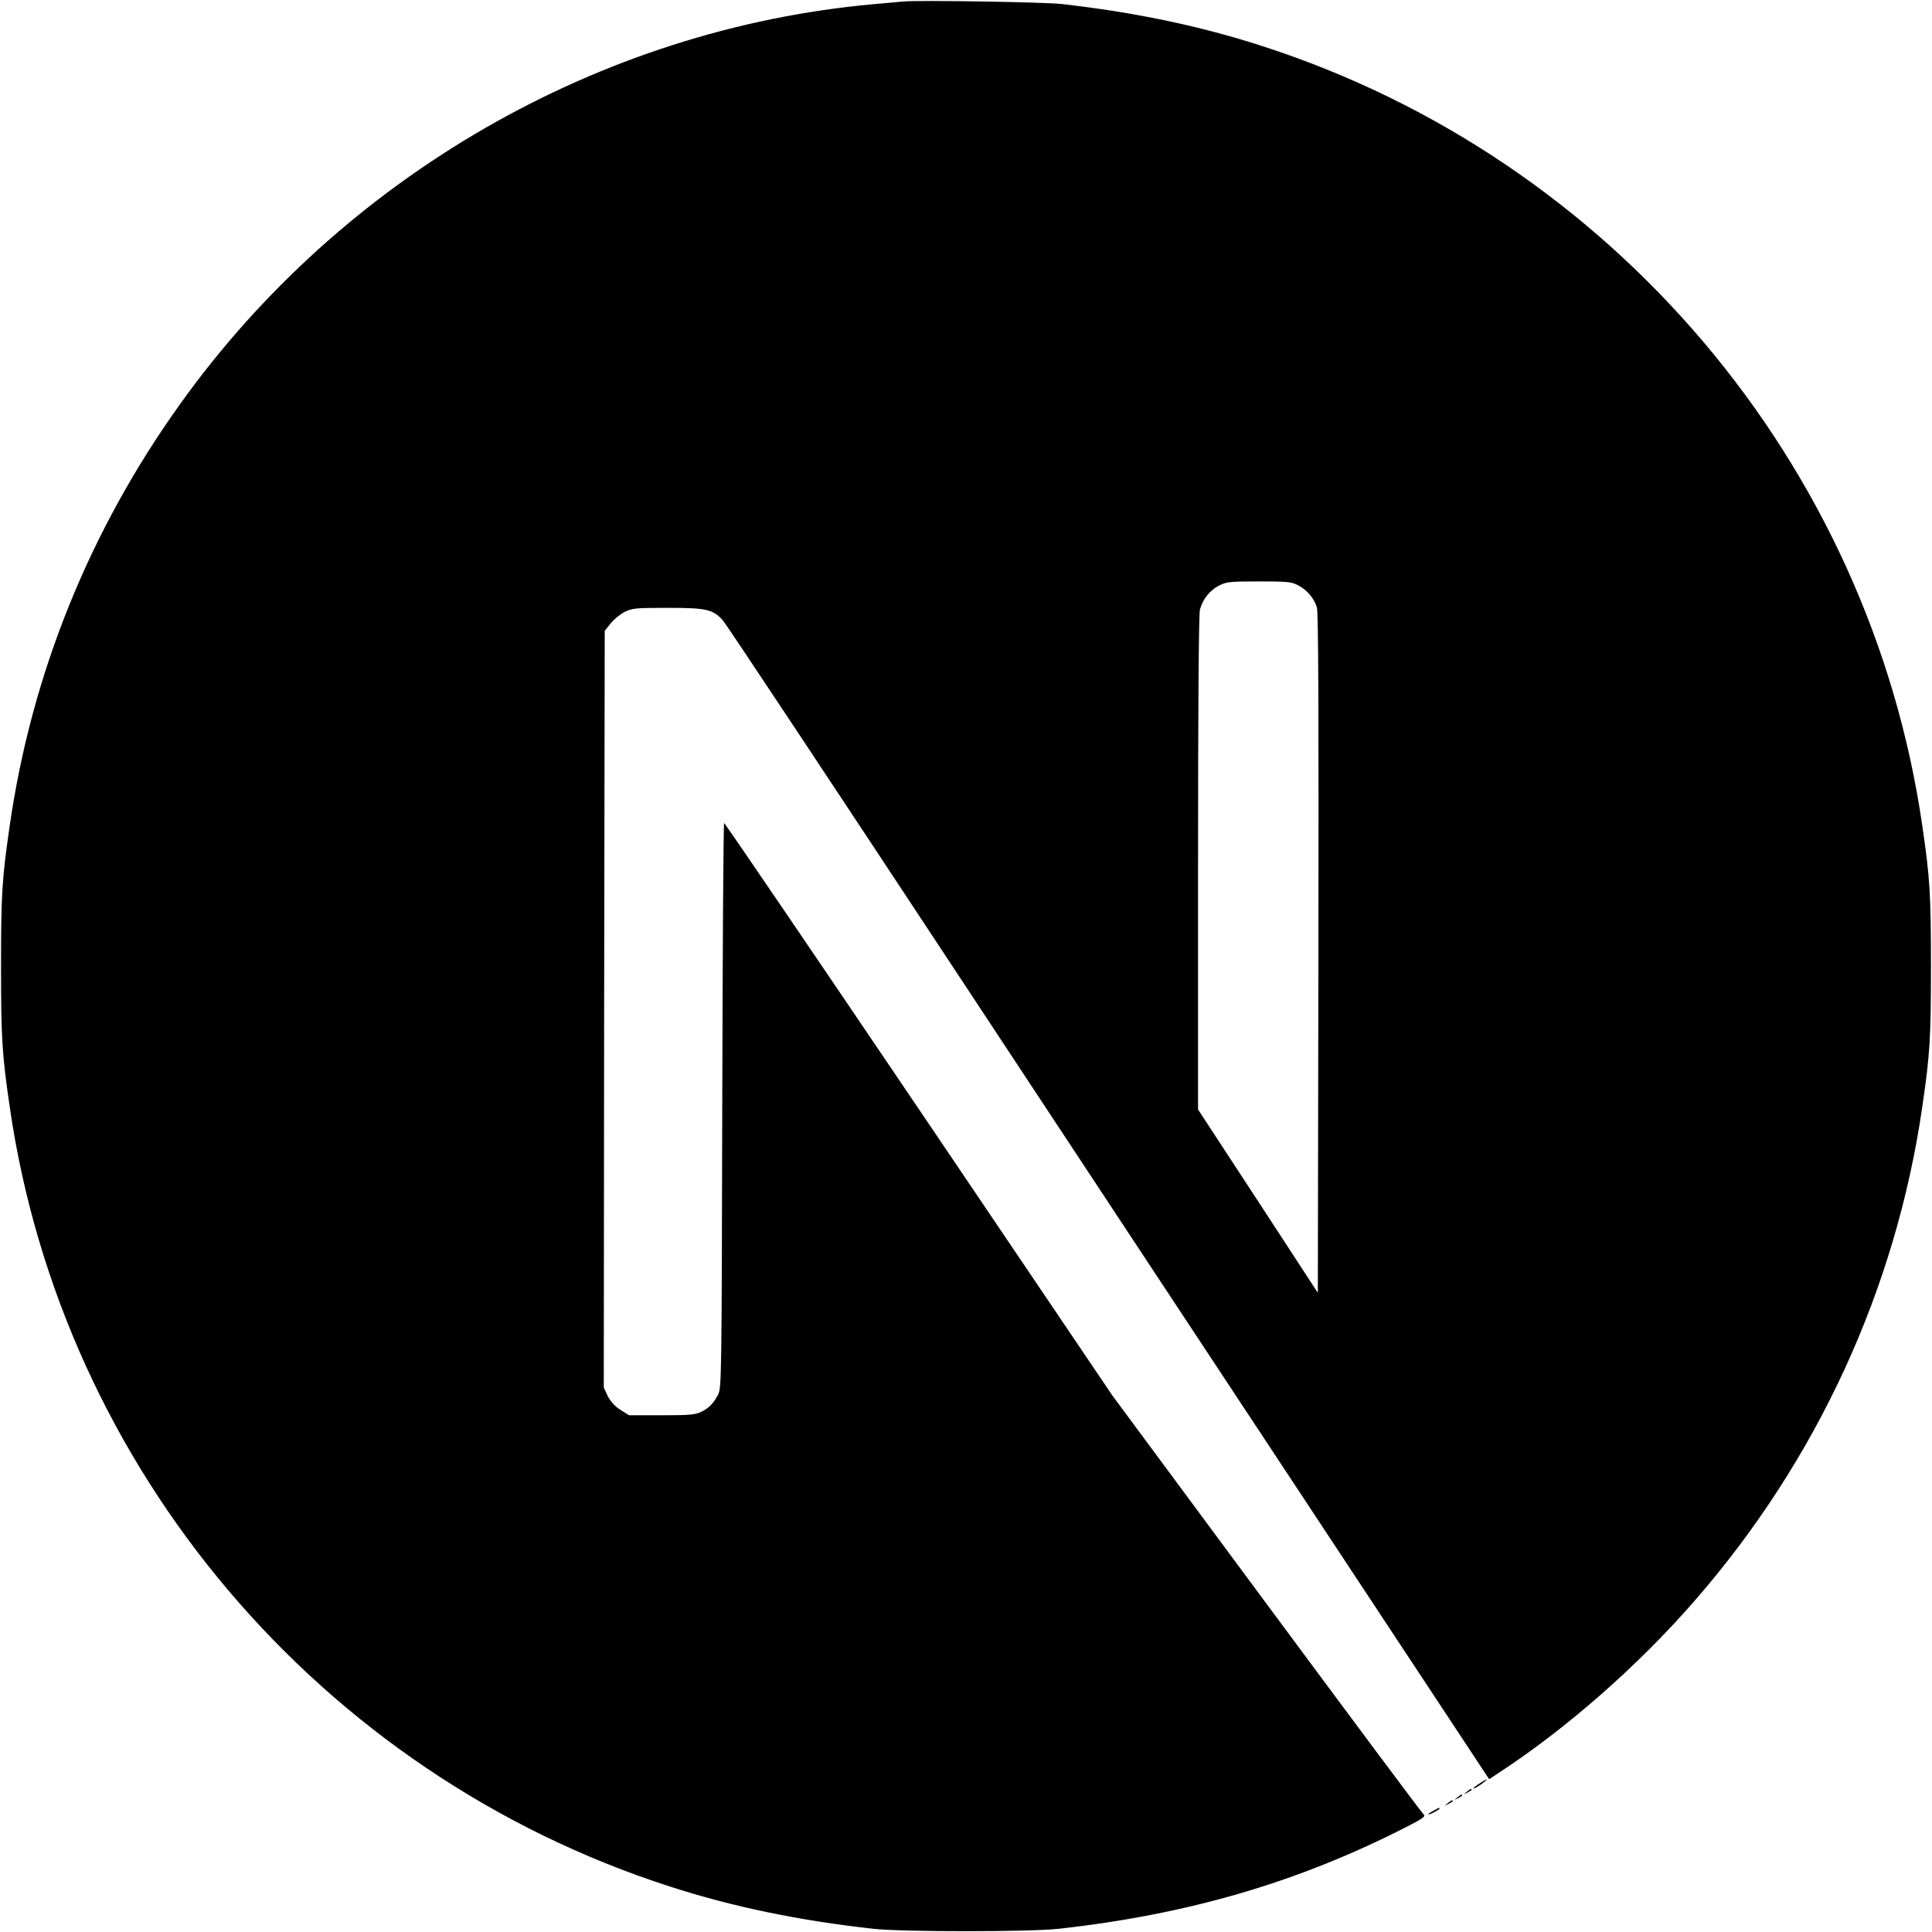
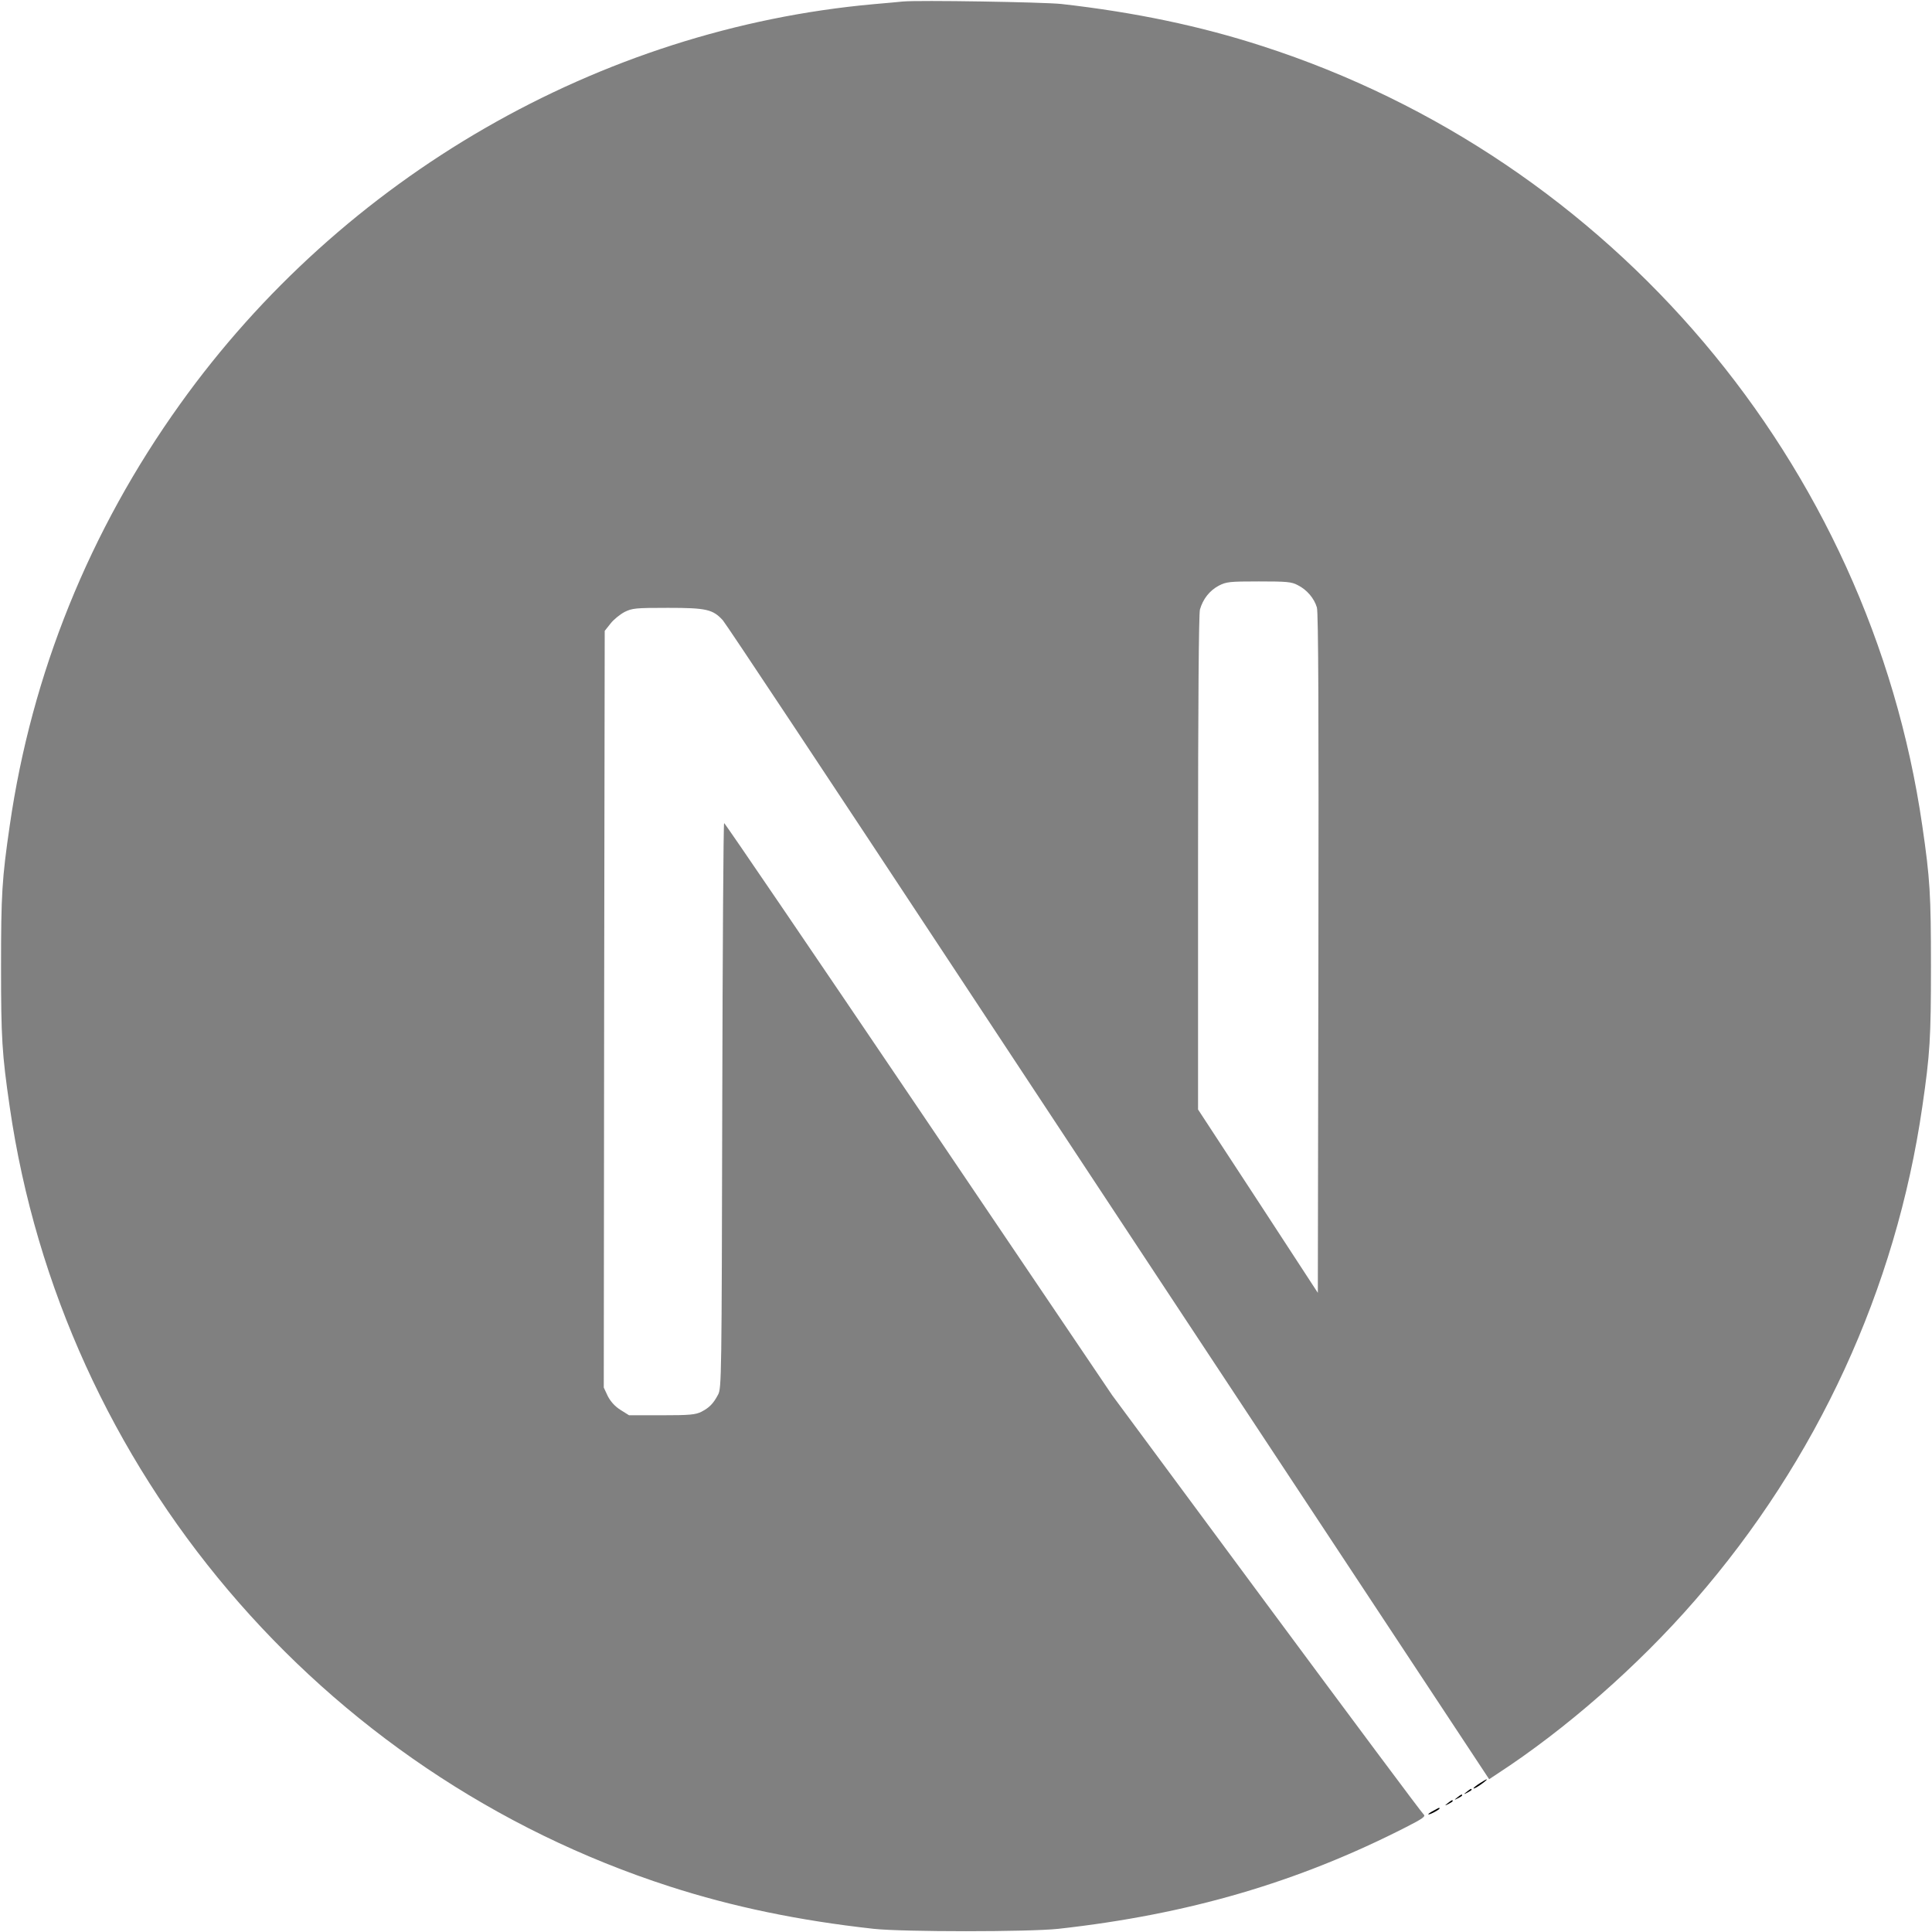
<svg xmlns="http://www.w3.org/2000/svg" width="37" height="37" viewBox="0 0 37 37" fill="none">
-   <path d="M17.29 0.029C17.21 0.036 16.957 0.062 16.73 0.08C11.48 0.553 6.563 3.385 3.449 7.739C1.714 10.16 0.605 12.905 0.186 15.814C0.038 16.829 0.02 17.129 0.02 18.506C0.02 19.882 0.038 20.182 0.186 21.197C1.19 28.138 6.129 33.969 12.828 36.129C14.027 36.516 15.292 36.78 16.73 36.939C17.29 37 19.71 37 20.27 36.939C22.752 36.664 24.855 36.05 26.929 34.991C27.247 34.829 27.308 34.785 27.265 34.749C27.236 34.728 25.881 32.91 24.255 30.714L21.3 26.721L17.597 21.241C15.559 18.227 13.883 15.763 13.868 15.763C13.854 15.76 13.839 18.195 13.832 21.168C13.821 26.375 13.818 26.584 13.753 26.707C13.659 26.884 13.586 26.956 13.435 27.036C13.319 27.093 13.218 27.104 12.672 27.104H12.047L11.881 27C11.773 26.931 11.693 26.84 11.639 26.736L11.563 26.573L11.57 19.329L11.581 12.082L11.693 11.941C11.751 11.865 11.874 11.767 11.961 11.72C12.109 11.648 12.166 11.641 12.792 11.641C13.529 11.641 13.652 11.67 13.843 11.879C13.897 11.937 15.902 14.958 18.301 18.596C20.7 22.234 23.981 27.202 25.592 29.641L28.519 34.074L28.667 33.976C29.978 33.123 31.366 31.91 32.464 30.645C34.801 27.96 36.308 24.687 36.814 21.197C36.962 20.182 36.98 19.882 36.98 18.506C36.98 17.129 36.962 16.829 36.814 15.814C35.809 8.873 30.871 3.042 24.172 0.882C22.991 0.499 21.734 0.235 20.325 0.076C19.978 0.04 17.59 8.7142e-05 17.29 0.029ZM24.855 11.207C25.029 11.294 25.169 11.46 25.22 11.634C25.249 11.728 25.256 13.736 25.249 18.263L25.238 24.759L24.093 23.004L22.944 21.248V16.526C22.944 13.473 22.958 11.757 22.98 11.674C23.038 11.471 23.164 11.312 23.338 11.218C23.486 11.142 23.54 11.135 24.107 11.135C24.642 11.135 24.736 11.142 24.855 11.207Z" fill="black" />
+   <path d="M17.29 0.029C17.21 0.036 16.957 0.062 16.73 0.08C11.48 0.553 6.563 3.385 3.449 7.739C1.714 10.16 0.605 12.905 0.186 15.814C0.038 16.829 0.02 17.129 0.02 18.506C0.02 19.882 0.038 20.182 0.186 21.197C1.19 28.138 6.129 33.969 12.828 36.129C14.027 36.516 15.292 36.78 16.73 36.939C17.29 37 19.71 37 20.27 36.939C22.752 36.664 24.855 36.05 26.929 34.991C27.247 34.829 27.308 34.785 27.265 34.749C27.236 34.728 25.881 32.91 24.255 30.714L21.3 26.721L17.597 21.241C15.559 18.227 13.883 15.763 13.868 15.763C13.854 15.76 13.839 18.195 13.832 21.168C13.821 26.375 13.818 26.584 13.753 26.707C13.659 26.884 13.586 26.956 13.435 27.036C13.319 27.093 13.218 27.104 12.672 27.104H12.047L11.881 27C11.773 26.931 11.693 26.84 11.639 26.736L11.563 26.573L11.57 19.329L11.581 12.082L11.693 11.941C11.751 11.865 11.874 11.767 11.961 11.72C12.109 11.648 12.166 11.641 12.792 11.641C13.529 11.641 13.652 11.67 13.843 11.879C13.897 11.937 15.902 14.958 18.301 18.596C20.7 22.234 23.981 27.202 25.592 29.641L28.519 34.074L28.667 33.976C29.978 33.123 31.366 31.91 32.464 30.645C34.801 27.96 36.308 24.687 36.814 21.197C36.962 20.182 36.98 19.882 36.98 18.506C36.98 17.129 36.962 16.829 36.814 15.814C35.809 8.873 30.871 3.042 24.172 0.882C22.991 0.499 21.734 0.235 20.325 0.076C19.978 0.04 17.59 8.7142e-05 17.29 0.029ZM24.855 11.207C25.029 11.294 25.169 11.46 25.22 11.634C25.249 11.728 25.256 13.736 25.249 18.263L25.238 24.759L24.093 23.004L22.944 21.248V16.526C22.944 13.473 22.958 11.757 22.98 11.674C23.038 11.471 23.164 11.312 23.338 11.218C23.486 11.142 23.54 11.135 24.107 11.135C24.642 11.135 24.736 11.142 24.855 11.207Z" fill="gray" />
  <path d="M28.338 34.153C28.212 34.233 28.172 34.287 28.284 34.225C28.363 34.178 28.493 34.081 28.472 34.077C28.461 34.077 28.399 34.113 28.338 34.153ZM28.089 34.316C28.024 34.366 28.024 34.37 28.103 34.33C28.146 34.308 28.183 34.283 28.183 34.276C28.183 34.247 28.165 34.254 28.089 34.316ZM27.908 34.424C27.843 34.475 27.843 34.478 27.922 34.438C27.966 34.417 28.002 34.392 28.002 34.384C28.002 34.355 27.984 34.363 27.908 34.424ZM27.727 34.532C27.662 34.583 27.662 34.587 27.742 34.547C27.785 34.525 27.821 34.5 27.821 34.493C27.821 34.464 27.803 34.471 27.727 34.532ZM27.453 34.677C27.316 34.749 27.323 34.778 27.46 34.709C27.521 34.677 27.569 34.644 27.569 34.637C27.569 34.612 27.565 34.615 27.453 34.677Z" fill="black" />
</svg>
